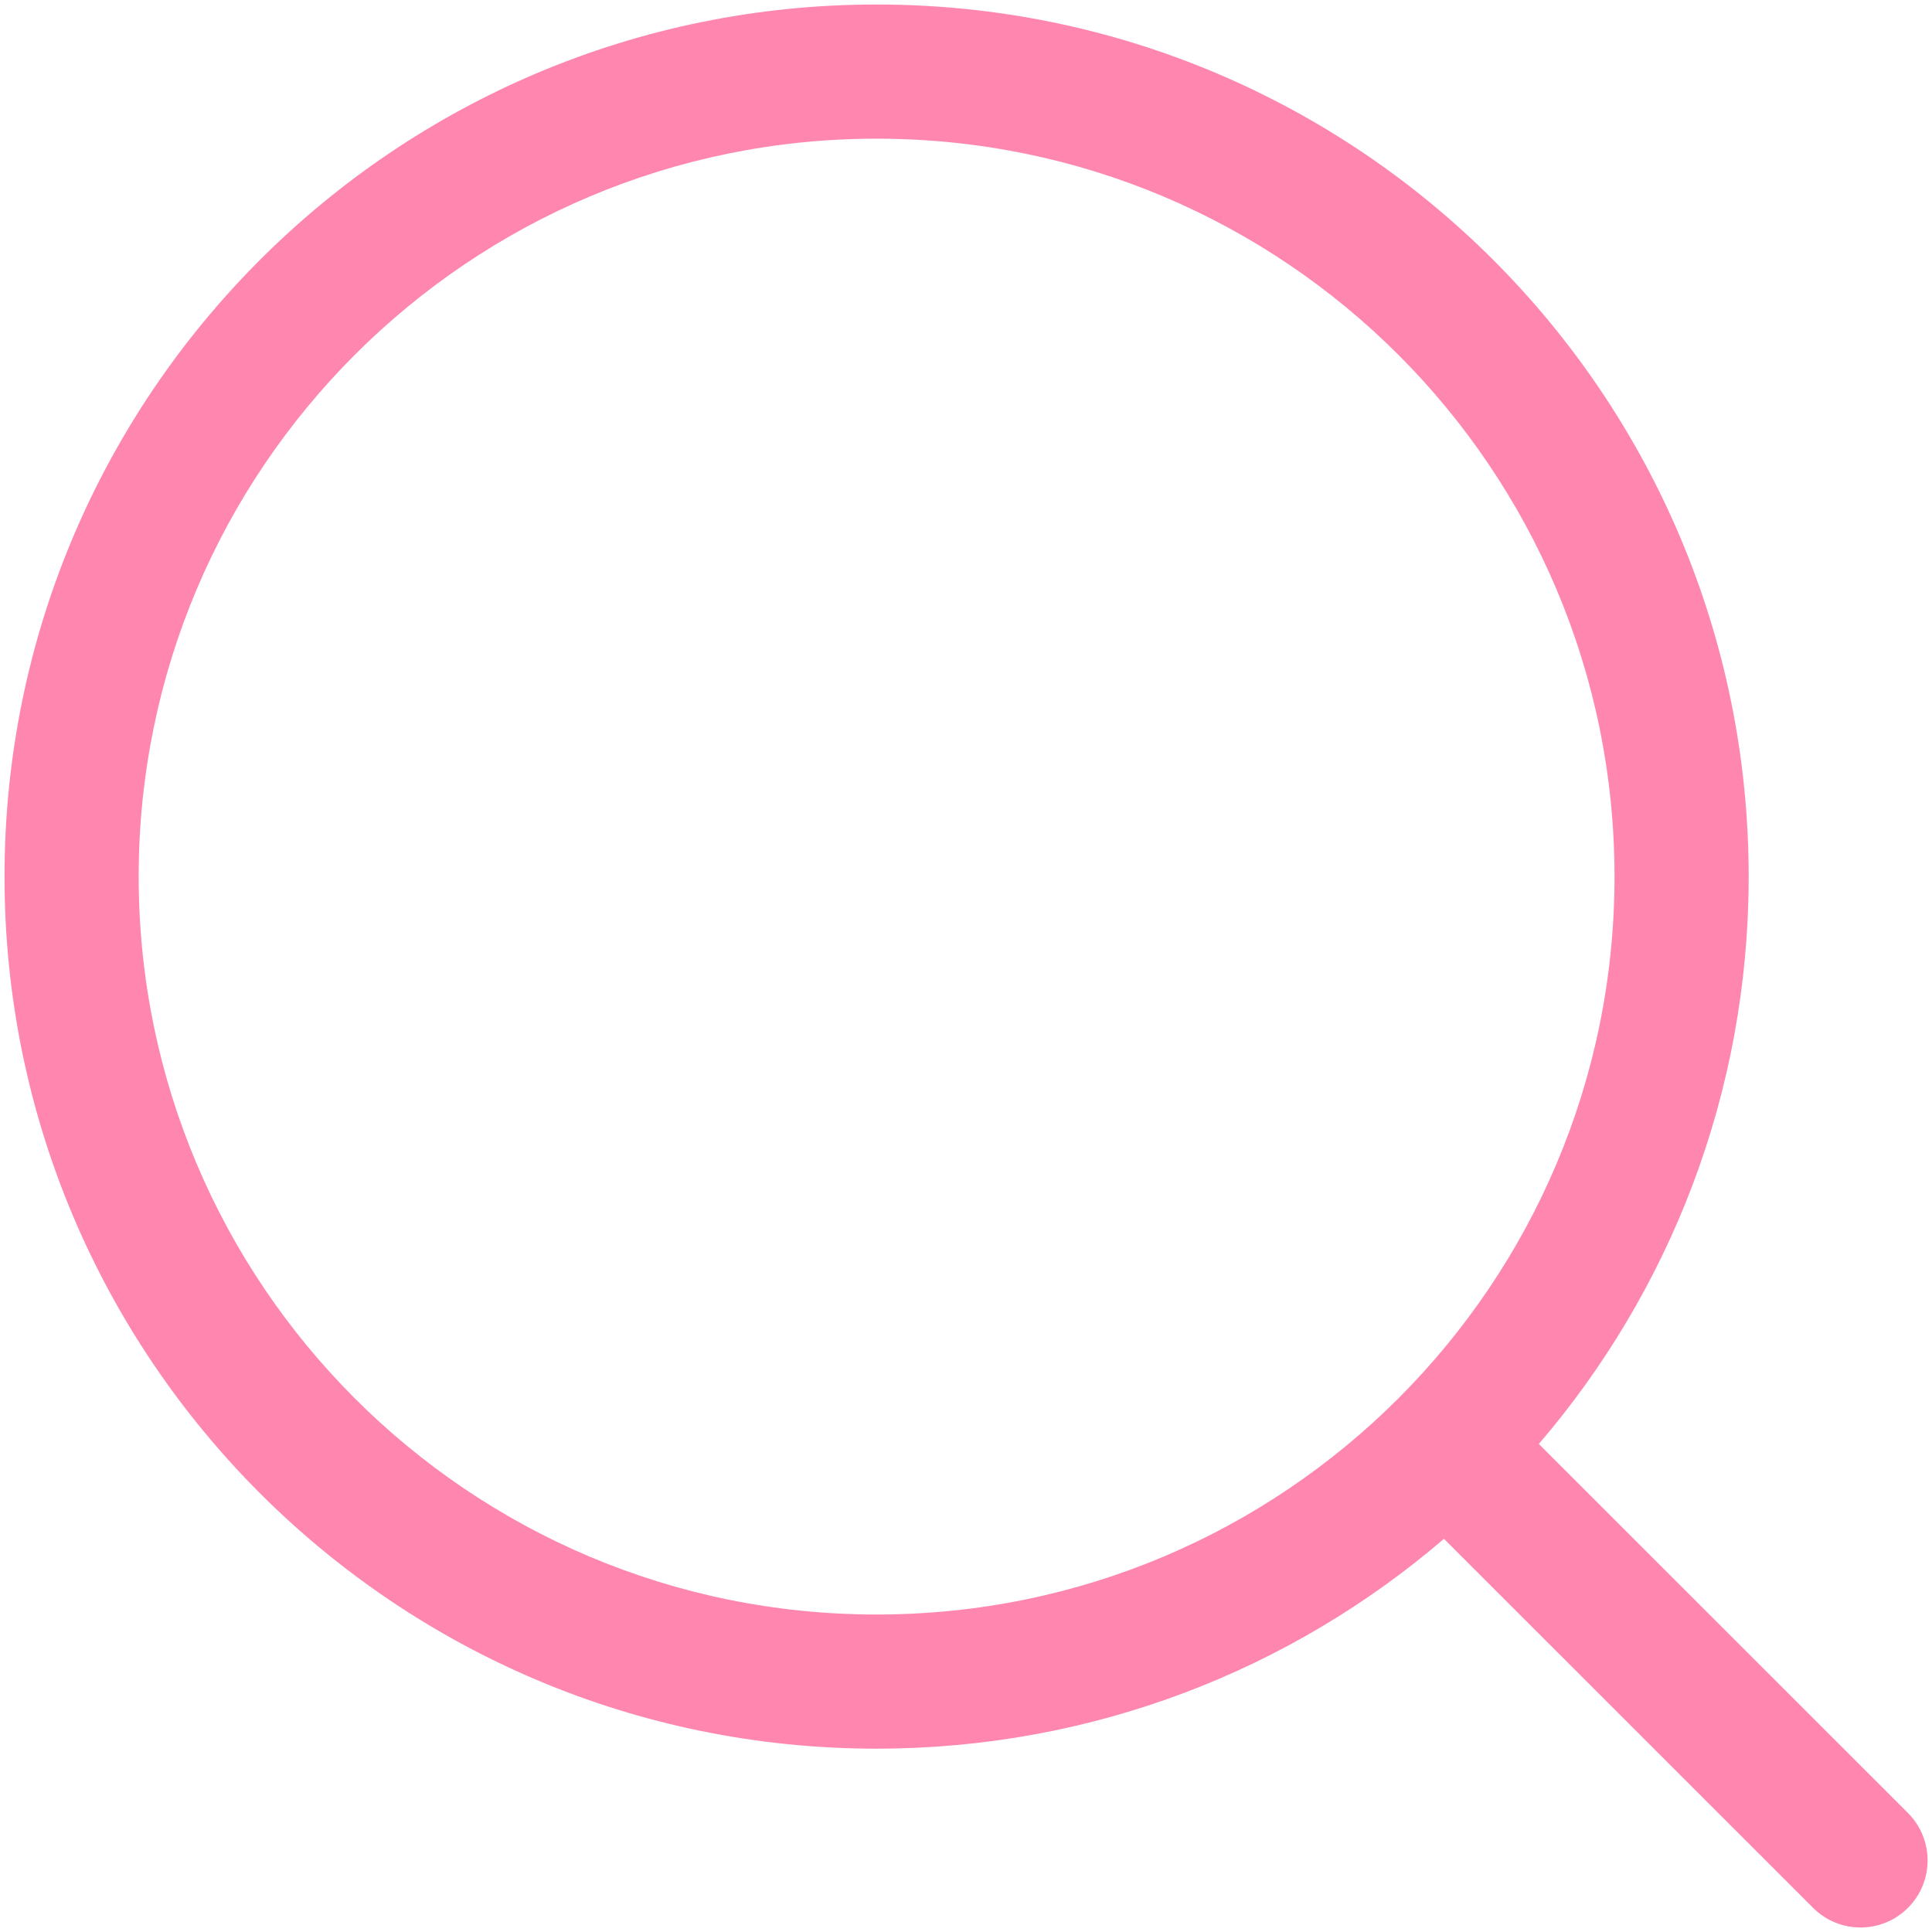
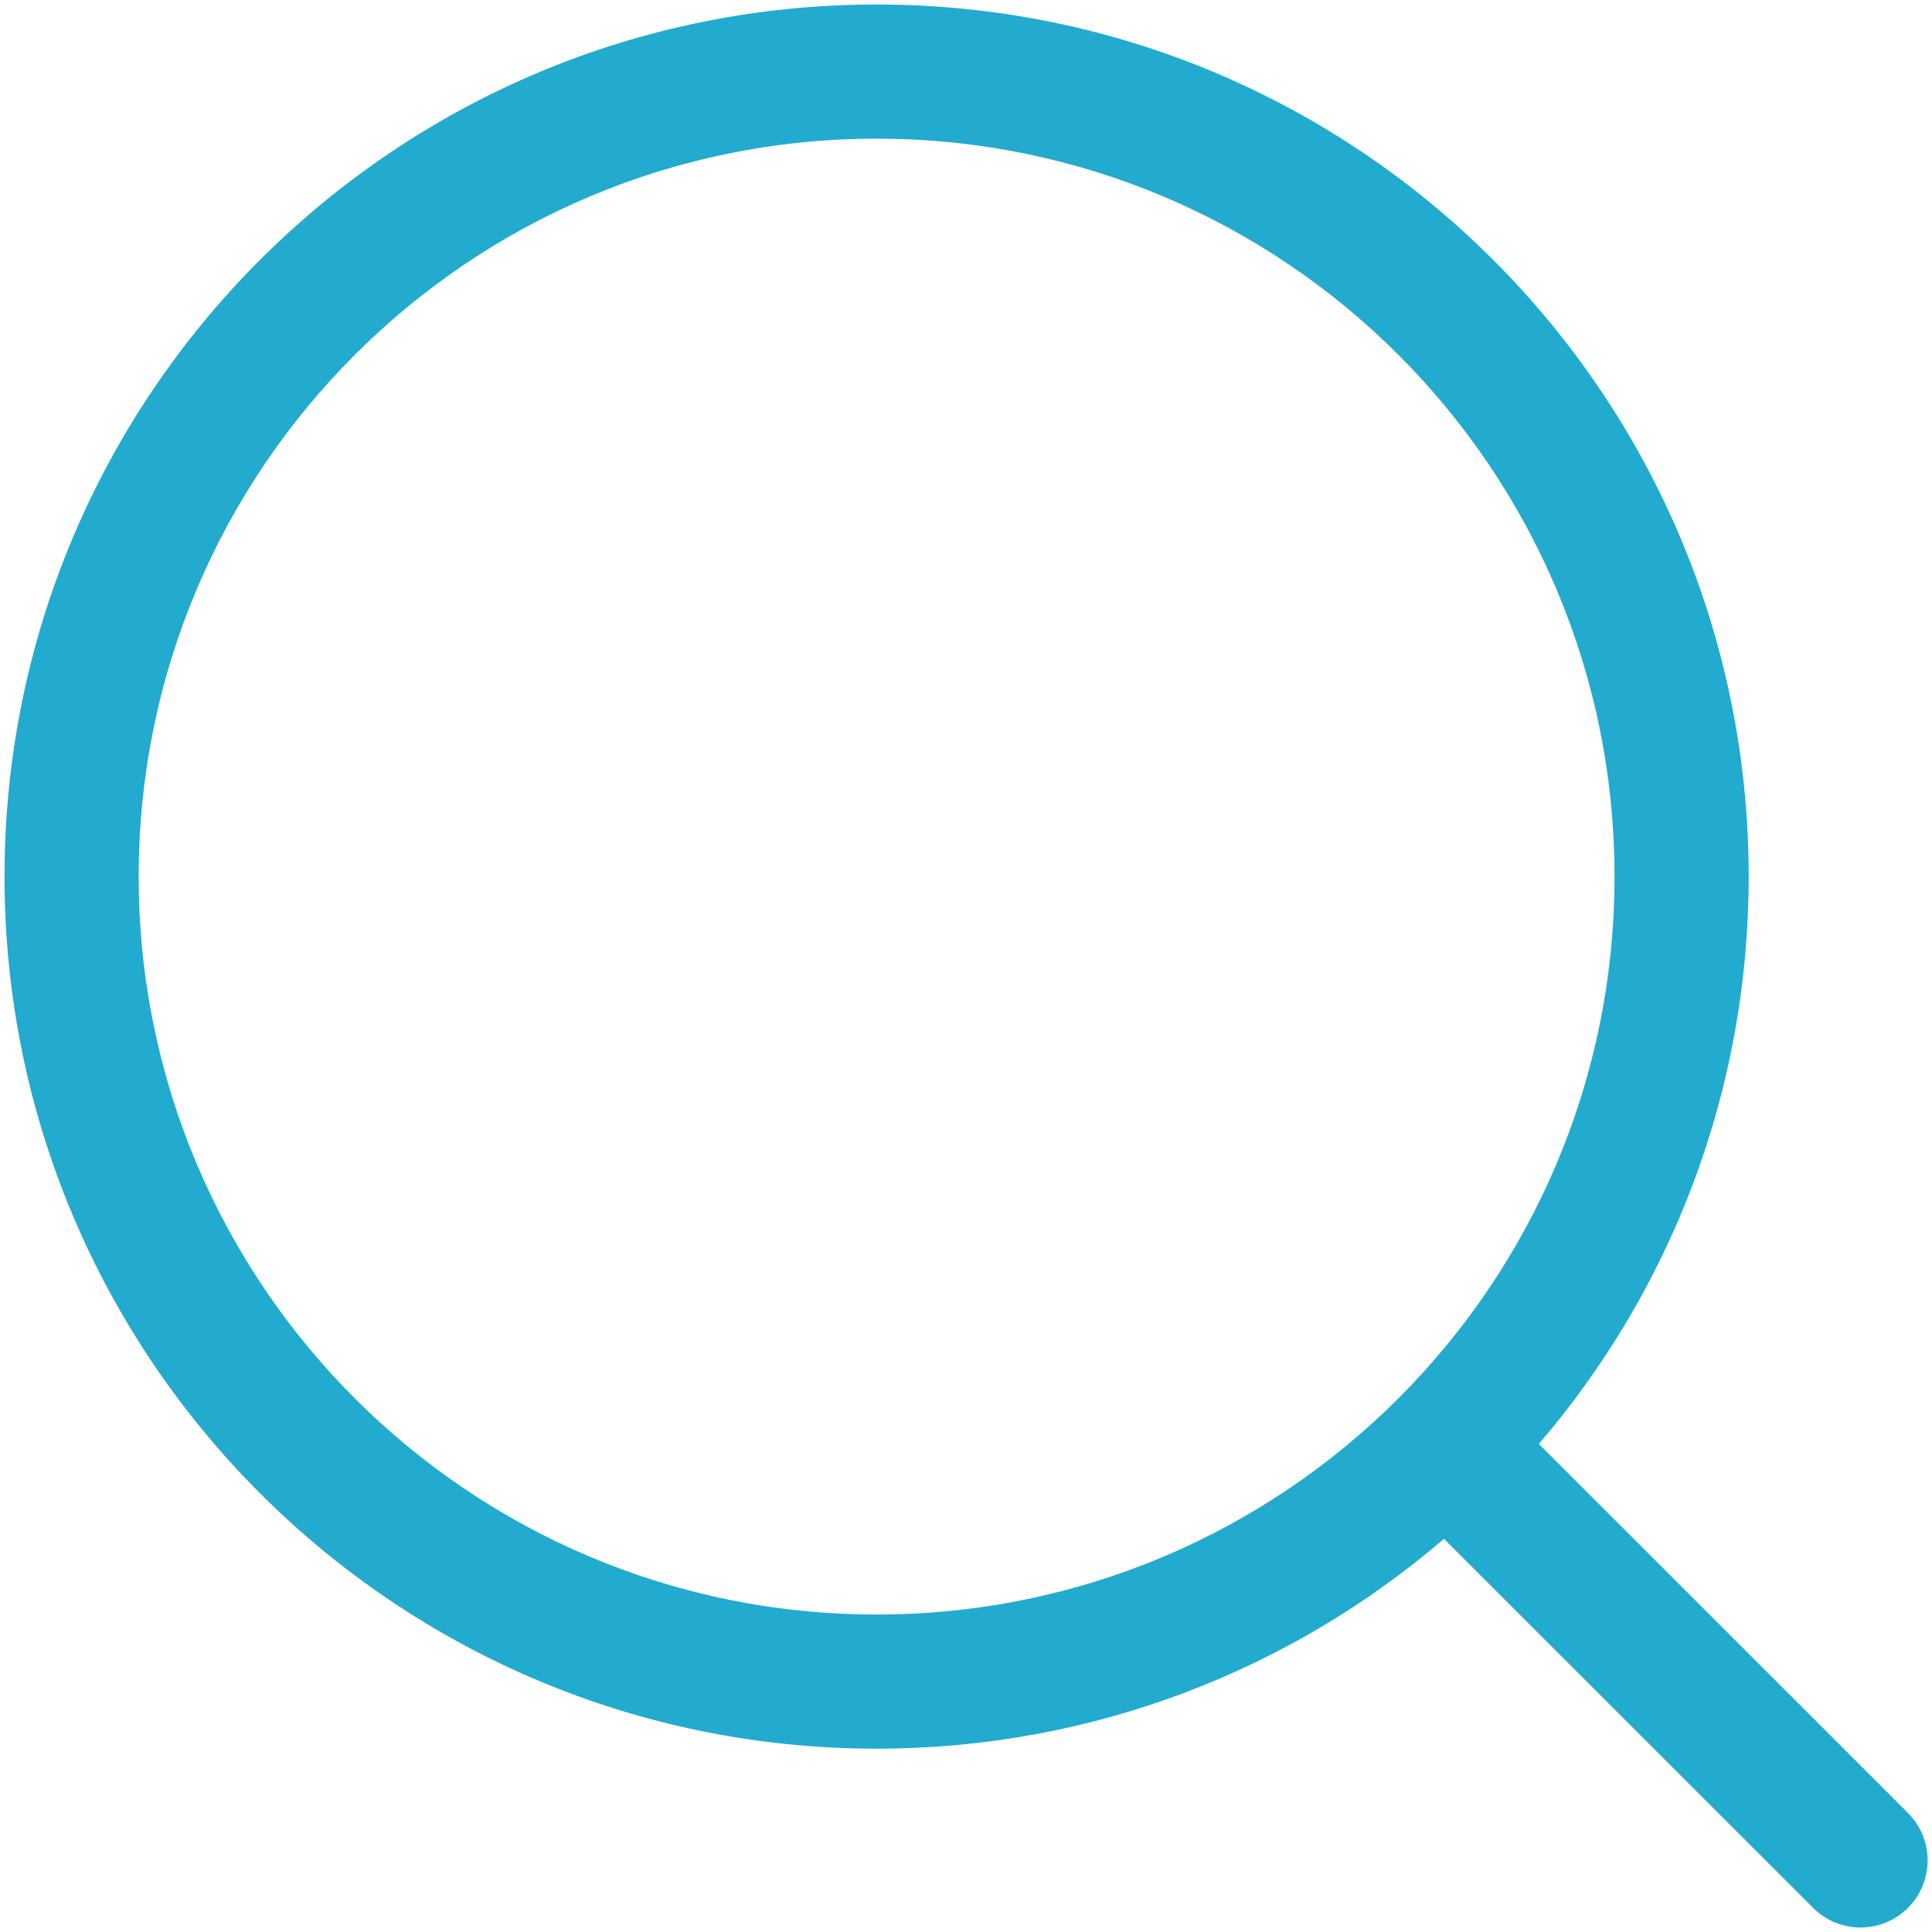
<svg xmlns="http://www.w3.org/2000/svg" width="18" height="18" viewBox="0 0 18 18" fill="none">
-   <path fill-rule="evenodd" clip-rule="evenodd" d="M8.167 0.042C3.68 0.042 0.042 3.679 0.042 8.167C0.042 12.654 3.68 16.292 8.167 16.292C10.186 16.292 12.032 15.556 13.453 14.337L16.892 17.775C17.136 18.019 17.532 18.019 17.776 17.775C18.02 17.531 18.02 17.136 17.776 16.891L14.337 13.453C15.556 12.032 16.292 10.185 16.292 8.167C16.292 3.679 12.654 0.042 8.167 0.042ZM1.292 8.167C1.292 4.37 4.37 1.292 8.167 1.292C11.964 1.292 15.042 4.37 15.042 8.167C15.042 11.964 11.964 15.042 8.167 15.042C4.37 15.042 1.292 11.964 1.292 8.167Z" fill="#FF87AF" />
+   <path fill-rule="evenodd" clip-rule="evenodd" d="M8.167 0.042C3.68 0.042 0.042 3.679 0.042 8.167C0.042 12.654 3.68 16.292 8.167 16.292C10.186 16.292 12.032 15.556 13.453 14.337L16.892 17.775C17.136 18.019 17.532 18.019 17.776 17.775C18.02 17.531 18.02 17.136 17.776 16.891L14.337 13.453C15.556 12.032 16.292 10.185 16.292 8.167C16.292 3.679 12.654 0.042 8.167 0.042ZM1.292 8.167C1.292 4.37 4.37 1.292 8.167 1.292C11.964 1.292 15.042 4.37 15.042 8.167C15.042 11.964 11.964 15.042 8.167 15.042C4.37 15.042 1.292 11.964 1.292 8.167Z" fill="#22ABCE" />
</svg>
